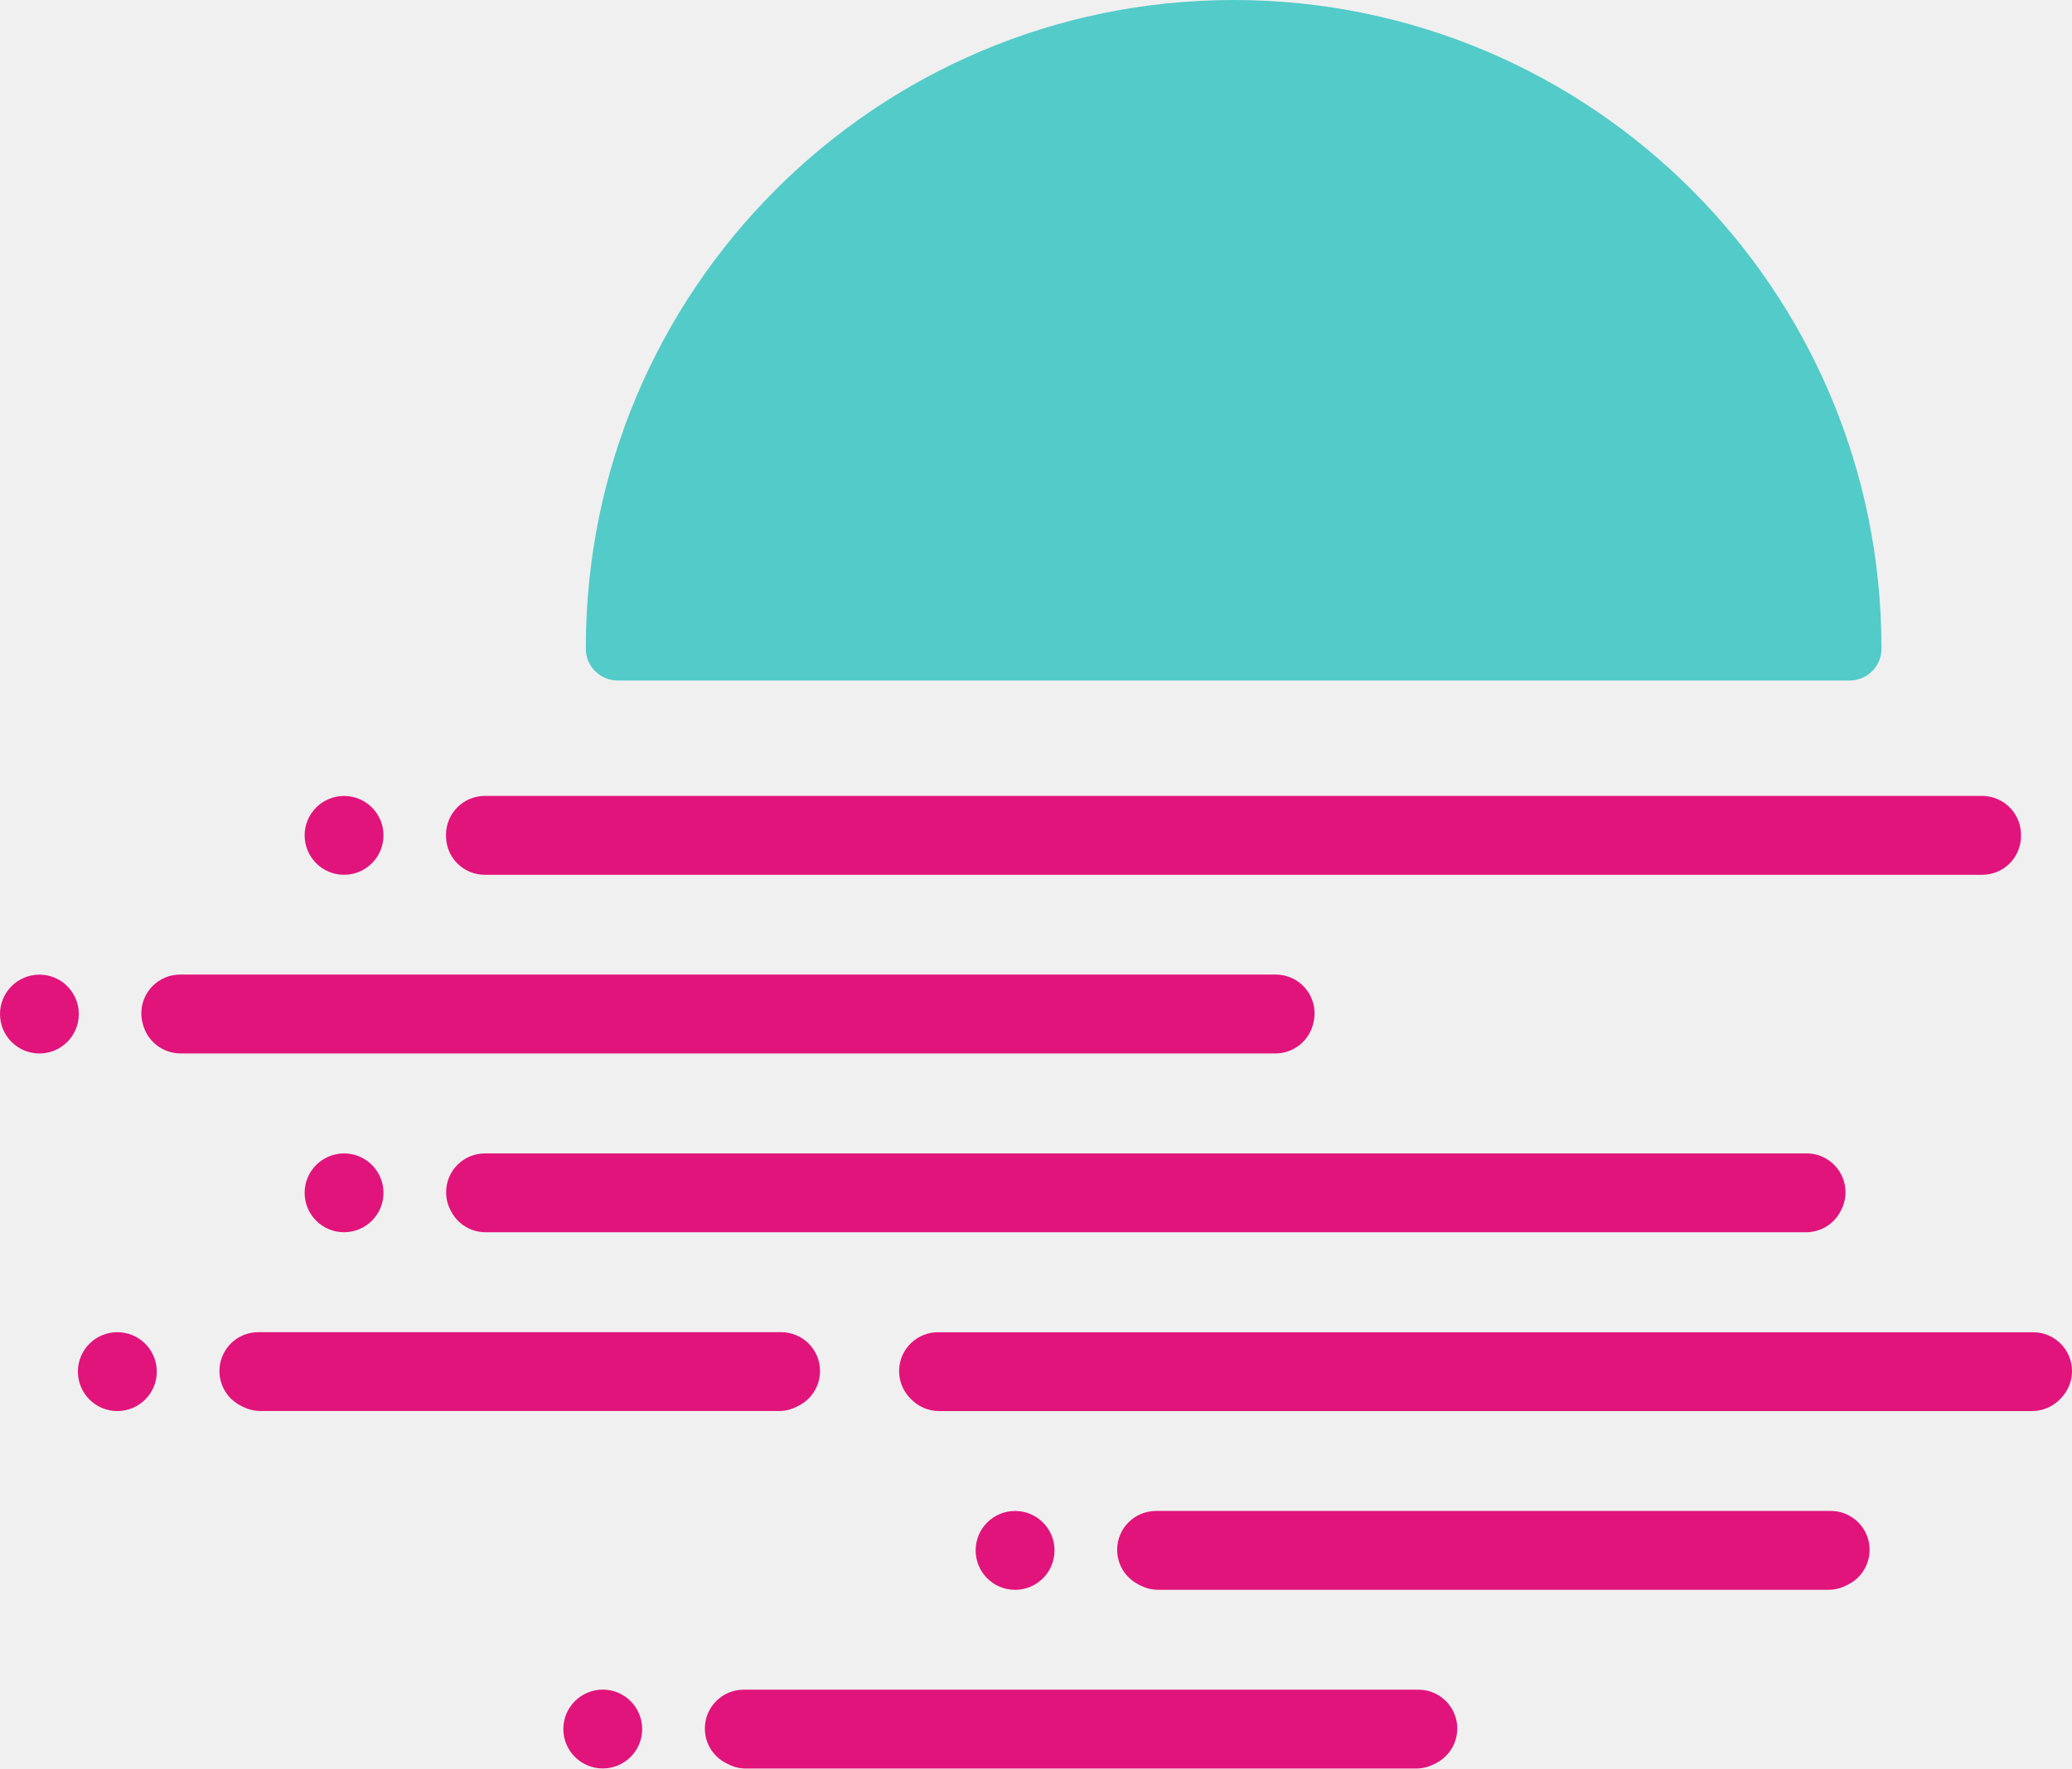
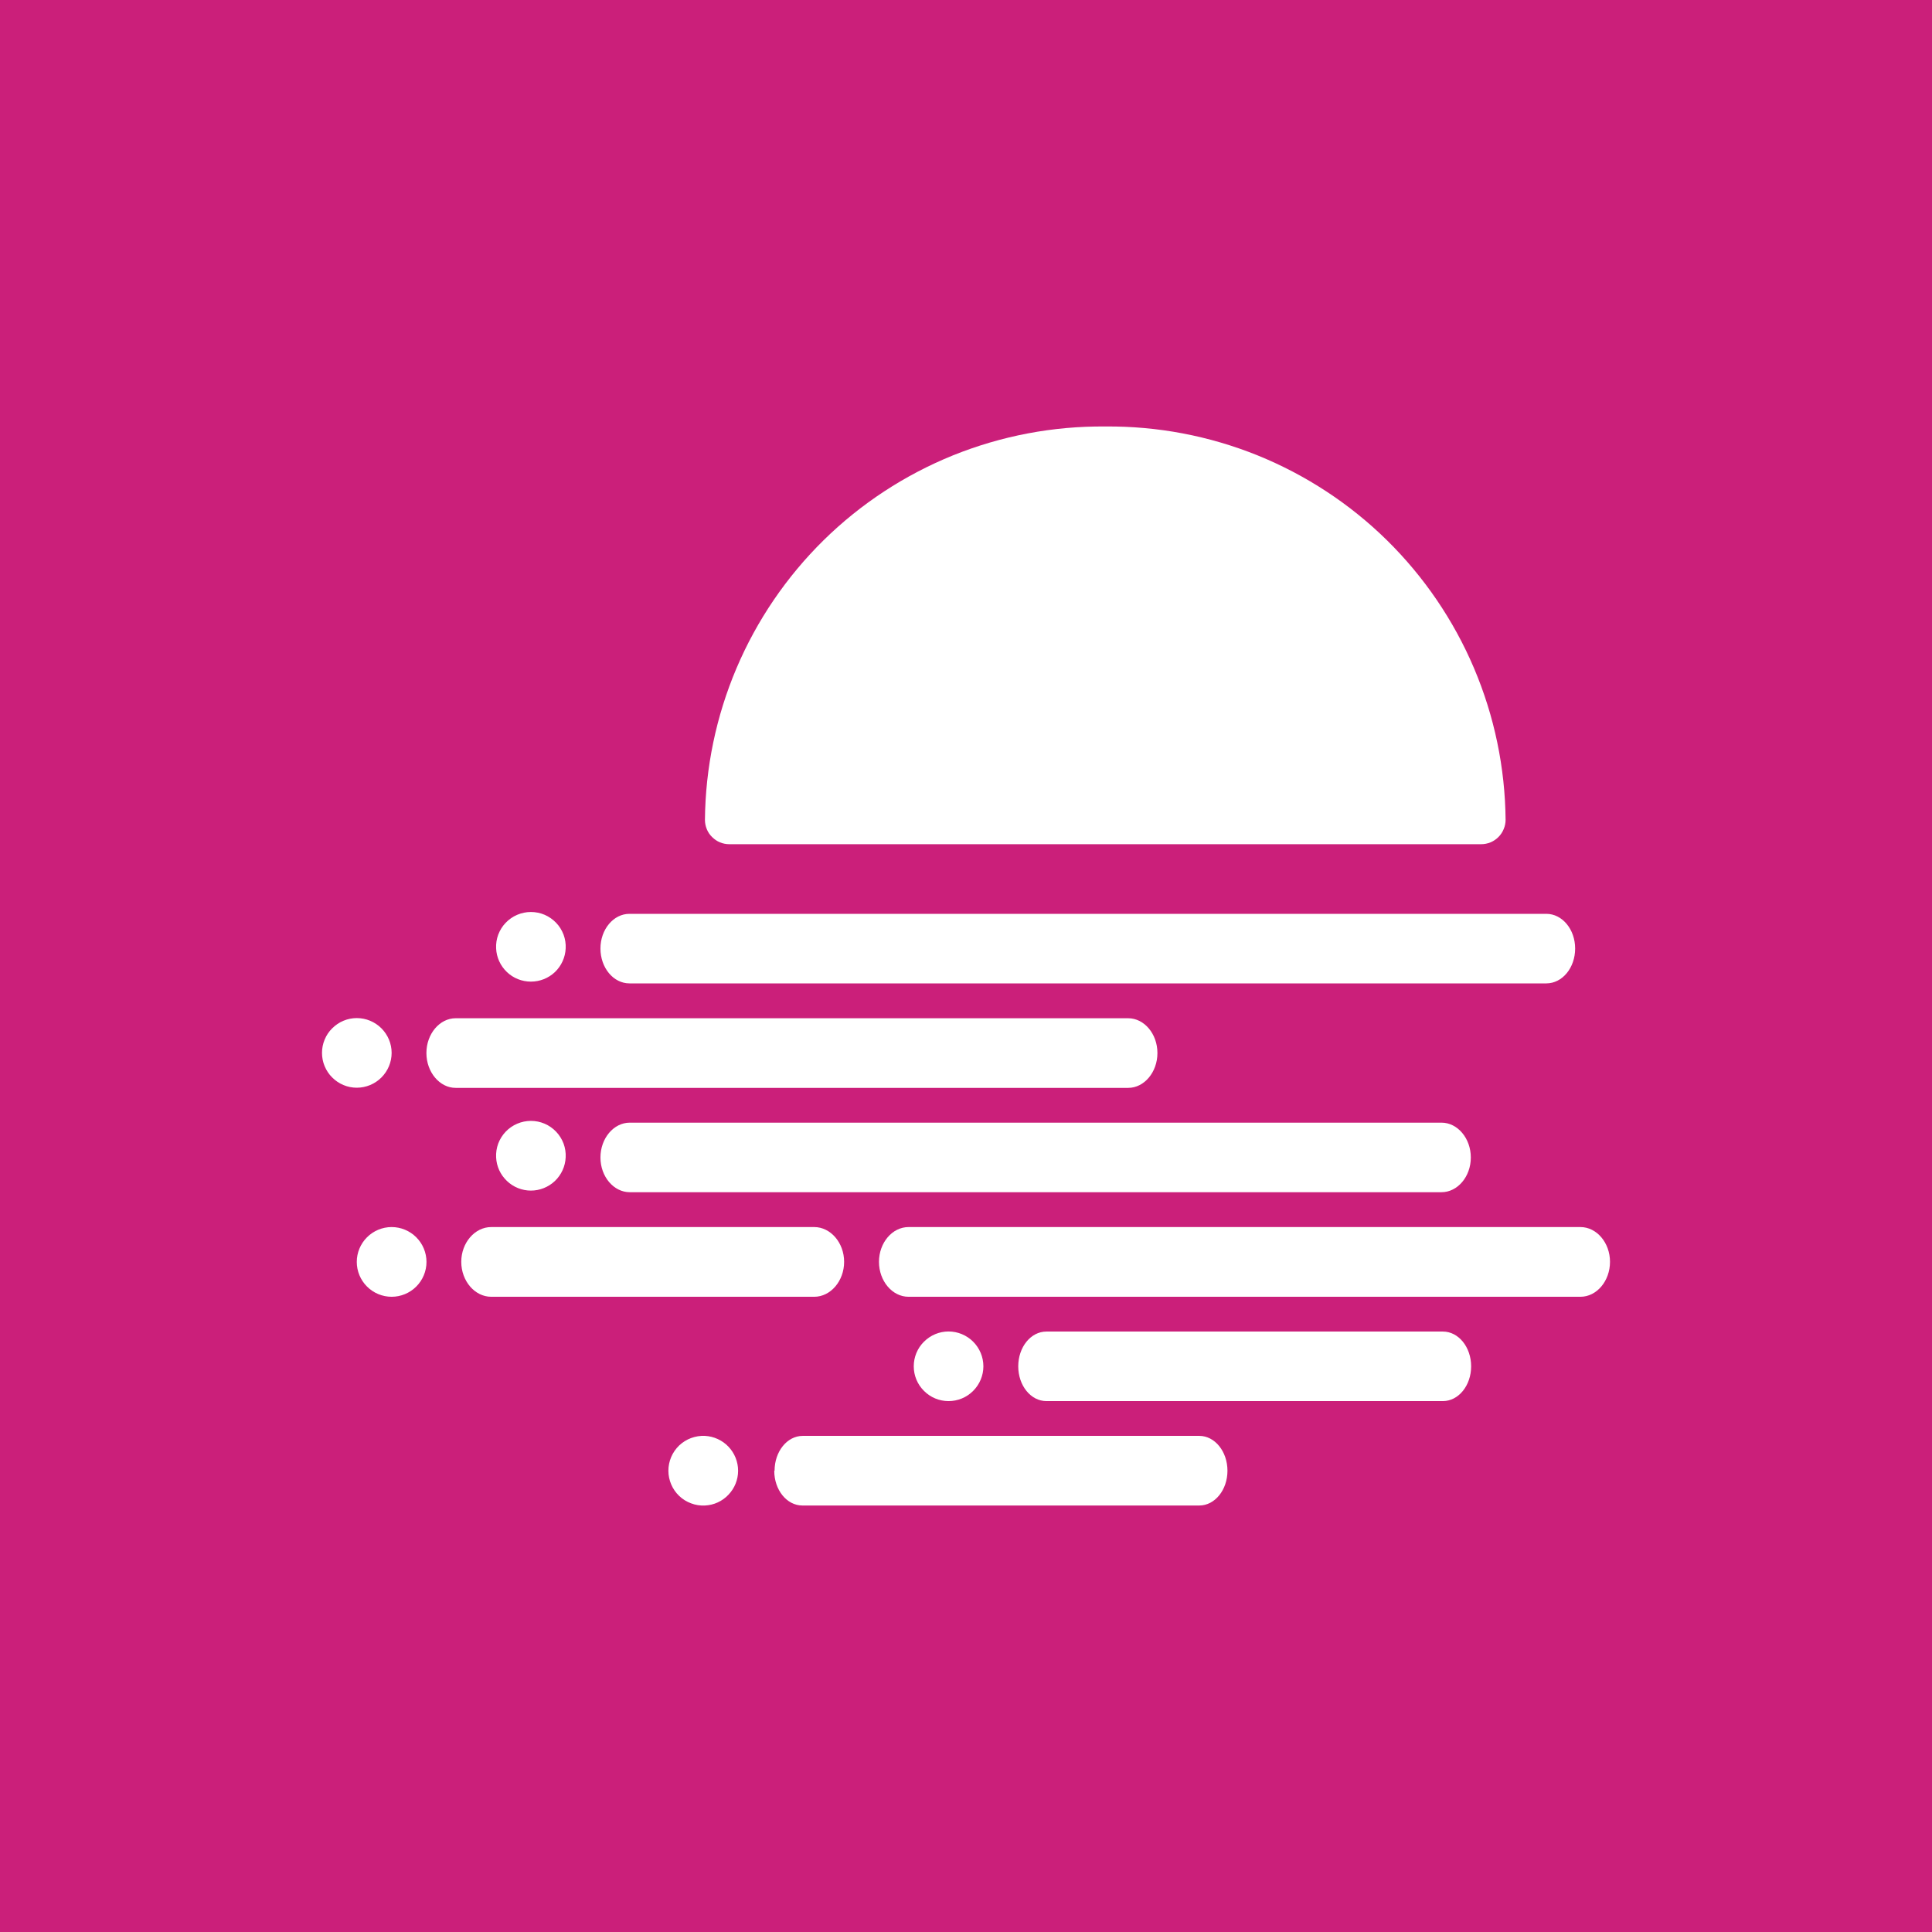
- <svg xmlns="http://www.w3.org/2000/svg" id="a" viewBox="0 0 541 461.9">
+ <svg xmlns="http://www.w3.org/2000/svg" width="24" height="24" viewBox="0 0 24 24" fill="none">
+   <g clip-path="url(#clip0_328_59115)">
+     <path d="M24 0H0V24H24V0Z" fill="#CB1F7A" />
+     <path d="M8.757 10.184C8.763 9.537 8.896 8.897 9.149 8.301C9.402 7.705 9.77 7.165 10.231 6.711C10.693 6.257 11.24 5.899 11.84 5.656C12.441 5.414 13.083 5.292 13.73 5.298C14.377 5.292 15.02 5.414 15.62 5.656C16.22 5.899 16.767 6.257 17.229 6.711C17.69 7.165 18.058 7.705 18.311 8.301C18.564 8.897 18.697 9.537 18.703 10.184C18.703 10.224 18.695 10.263 18.679 10.3C18.664 10.337 18.642 10.37 18.614 10.398C18.586 10.426 18.552 10.449 18.516 10.464C18.479 10.479 18.439 10.487 18.4 10.487H9.06C9.02 10.487 8.98 10.479 8.944 10.464C8.907 10.449 8.874 10.426 8.846 10.398C8.817 10.37 8.795 10.337 8.78 10.3C8.765 10.263 8.757 10.224 8.757 10.184ZM7.459 11.783C7.459 11.546 7.62 11.352 7.819 11.352H19.209C19.408 11.352 19.567 11.546 19.567 11.783C19.567 12.022 19.408 12.216 19.209 12.216H7.819C7.62 12.216 7.459 12.022 7.459 11.783ZM5.297 13.081C5.297 12.843 5.462 12.649 5.66 12.649H14.015C14.214 12.649 14.378 12.843 14.378 13.081C14.378 13.319 14.214 13.514 14.015 13.514H5.66C5.462 13.514 5.297 13.319 5.297 13.081ZM7.823 13.946C7.624 13.946 7.459 14.14 7.459 14.379C7.459 14.617 7.624 14.81 7.823 14.81H17.907C18.106 14.81 18.271 14.617 18.271 14.379C18.271 14.14 18.106 13.946 17.907 13.946H7.823ZM5.73 15.675C5.73 15.438 5.898 15.243 6.102 15.243H10.115C10.318 15.243 10.486 15.438 10.486 15.675C10.486 15.913 10.318 16.109 10.115 16.109H6.102C5.898 16.109 5.73 15.913 5.73 15.675ZM12.999 16.541C12.804 16.541 12.649 16.735 12.649 16.973C12.649 17.211 12.804 17.405 12.999 17.405H17.924C18.119 17.405 18.275 17.211 18.275 16.973C18.275 16.735 18.119 16.541 17.924 16.541H12.995H12.999ZM9.622 18.27C9.622 18.032 9.777 17.837 9.972 17.837H14.898C15.092 17.837 15.248 18.032 15.248 18.27C15.248 18.508 15.092 18.702 14.898 18.702H9.968C9.773 18.702 9.618 18.508 9.618 18.27H9.622ZM11.286 15.243C11.084 15.243 10.919 15.438 10.919 15.675C10.919 15.913 11.084 16.109 11.286 16.109H19.633C19.835 16.109 20 15.913 20 15.675C20 15.438 19.835 15.243 19.633 15.243H11.286ZM6.163 11.782C6.16 11.724 6.169 11.665 6.189 11.611C6.21 11.556 6.241 11.505 6.282 11.463C6.322 11.421 6.371 11.387 6.425 11.364C6.479 11.341 6.537 11.329 6.595 11.329C6.654 11.329 6.712 11.341 6.766 11.364C6.819 11.387 6.868 11.421 6.908 11.463C6.949 11.505 6.98 11.556 7.001 11.611C7.021 11.665 7.03 11.724 7.027 11.782C7.022 11.893 6.974 11.998 6.894 12.075C6.813 12.152 6.706 12.194 6.595 12.194C6.484 12.194 6.377 12.152 6.297 12.075C6.216 11.998 6.168 11.893 6.163 11.782ZM4.432 12.647C4.376 12.647 4.319 12.658 4.267 12.68C4.214 12.702 4.167 12.734 4.127 12.774C4.086 12.814 4.055 12.861 4.033 12.914C4.011 12.966 4 13.023 4 13.079C4 13.136 4.011 13.193 4.033 13.245C4.055 13.297 4.086 13.345 4.127 13.385C4.167 13.425 4.214 13.457 4.267 13.479C4.319 13.501 4.376 13.512 4.432 13.512C4.547 13.512 4.657 13.466 4.738 13.385C4.819 13.304 4.865 13.194 4.865 13.079C4.865 12.965 4.819 12.855 4.738 12.774C4.657 12.693 4.547 12.647 4.432 12.647ZM6.163 14.377C6.16 14.319 6.169 14.261 6.189 14.206C6.21 14.151 6.241 14.101 6.282 14.058C6.322 14.016 6.371 13.982 6.425 13.959C6.479 13.936 6.537 13.924 6.595 13.924C6.654 13.924 6.712 13.936 6.766 13.959C6.819 13.982 6.868 14.016 6.908 14.058C6.949 14.101 6.98 14.151 7.001 14.206C7.021 14.261 7.03 14.319 7.027 14.377C7.022 14.489 6.974 14.593 6.894 14.67C6.813 14.747 6.706 14.79 6.595 14.79C6.484 14.79 6.377 14.747 6.297 14.67C6.216 14.593 6.168 14.489 6.163 14.377ZM4.865 15.243C4.75 15.243 4.64 15.289 4.559 15.37C4.478 15.451 4.432 15.561 4.432 15.676C4.432 15.791 4.478 15.901 4.559 15.982C4.64 16.063 4.75 16.109 4.865 16.109C4.98 16.109 5.09 16.063 5.171 15.982C5.252 15.901 5.298 15.791 5.298 15.676C5.298 15.561 5.252 15.451 5.171 15.37C5.09 15.289 4.98 15.243 4.865 15.243ZM11.351 16.973C11.351 16.858 11.396 16.748 11.478 16.667C11.559 16.586 11.669 16.54 11.783 16.54C11.898 16.54 12.008 16.586 12.089 16.667C12.17 16.748 12.216 16.858 12.216 16.973C12.216 17.087 12.17 17.197 12.089 17.278C12.008 17.36 11.898 17.405 11.783 17.405C11.669 17.405 11.559 17.36 11.478 17.278C11.396 17.197 11.351 17.087 11.351 16.973ZM8.757 17.837C8.698 17.834 8.64 17.844 8.585 17.864C8.53 17.884 8.48 17.916 8.437 17.956C8.395 17.997 8.361 18.045 8.338 18.099C8.315 18.153 8.303 18.211 8.303 18.27C8.303 18.328 8.315 18.386 8.338 18.44C8.361 18.494 8.395 18.543 8.437 18.583C8.48 18.624 8.53 18.655 8.585 18.675C8.64 18.696 8.698 18.705 8.757 18.702C8.868 18.697 8.973 18.649 9.049 18.568C9.126 18.488 9.169 18.381 9.169 18.27C9.169 18.159 9.126 18.052 9.049 17.971C8.973 17.891 8.868 17.843 8.757 17.837Z" fill="white" />
+   </g>
  <defs>
-     <style>
-       .p {
-         fill: #e1147b;
-       }
- 
-       .q {
-         fill: #53cbc8;
-       }
-     </style>
+     <clipPath id="clip0_328_59115">
+       <rect width="24" height="24" fill="white" />
+     </clipPath>
  </defs>
-   <path id="b" data-name="Path 185" class="q" d="M322.09,0c-93.44,.04-169.16,75.81-169.13,169.25h0v.62c.25,4.41,3.91,7.86,8.33,7.86H482.92c4.42,.01,8.08-3.44,8.33-7.86v-.62h0C491.27,75.8,415.54,.03,322.09,0h0Z" />
-   <path id="c" data-name="Path 186" class="p" d="M40.94,358.23c0,5.69-4.61,10.3-10.3,10.3s-10.3-4.61-10.3-10.3,4.61-10.3,10.3-10.3h0c5.69,0,10.3,4.61,10.3,10.3Z" />
-   <path id="d" data-name="Path 187" class="p" d="M471.73,301.24H126.61c-5.6,0-10.14,4.56-10.13,10.16,0,1.68,.42,3.33,1.22,4.8l.17,.32c1.77,3.28,5.2,5.32,8.92,5.31H471.56c3.72,0,7.15-2.03,8.92-5.31l.17-.32c2.66-4.94,.81-11.1-4.13-13.75-1.47-.79-3.12-1.21-4.79-1.21Z" />
-   <path id="e" data-name="Path 188" class="p" d="M517.59,207.87H126.59c-5.61,.01-10.15,4.57-10.14,10.18,0,.18,0,.36,.02,.55v.32c.3,5.37,4.75,9.56,10.12,9.55h390.96c5.37,0,9.82-4.18,10.12-9.55v-.32c.31-5.6-3.97-10.4-9.58-10.71-.17,0-.34-.01-.51-.02Z" />
-   <path id="f" data-name="Path 189" class="p" d="M370.36,441.3H194.16c-5.6,.01-10.14,4.57-10.12,10.17,0,3.83,2.18,7.33,5.6,9.05l.65,.32c1.4,.7,2.95,1.06,4.52,1.05h174.91c1.57,0,3.12-.36,4.52-1.05l.65-.32c5.01-2.51,7.04-8.61,4.53-13.62-1.72-3.43-5.23-5.6-9.07-5.6Z" />
-   <path id="g" data-name="Path 190" class="p" d="M478.05,394.62h-176.24c-5.6,.01-10.14,4.57-10.12,10.17,0,3.83,2.18,7.33,5.6,9.05l.65,.32c1.41,.7,2.95,1.06,4.52,1.05h174.92c1.57,0,3.12-.36,4.52-1.05l.65-.32c5.01-2.51,7.04-8.61,4.53-13.62-1.72-3.43-5.22-5.6-9.05-5.6Z" />
-   <path id="h" data-name="Path 191" class="p" d="M237.75,365.29l-.3-.32c-3.8-4.11-3.55-10.53,.57-14.33,1.87-1.73,4.32-2.69,6.87-2.69h285.98c5.6,0,10.14,4.55,10.13,10.15,0,2.55-.96,5-2.69,6.87l-.3,.32c-1.92,2.06-4.61,3.23-7.43,3.24H245.19c-2.82,0-5.51-1.18-7.44-3.24Z" />
-   <path id="i" data-name="Path 192" class="p" d="M67.43,347.93H203.99c5.6,.01,10.14,4.57,10.12,10.17,0,3.83-2.18,7.33-5.6,9.05l-.65,.32c-1.4,.7-2.95,1.06-4.52,1.05H68.07c-1.57,0-3.12-.36-4.52-1.05l-.65-.32c-5.01-2.51-7.04-8.61-4.53-13.62,1.72-3.43,5.22-5.6,9.06-5.6Z" />
-   <path id="j" data-name="Path 193" class="p" d="M100.13,218.18c0,5.68-4.61,10.29-10.3,10.29-5.68,0-10.29-4.61-10.29-10.3,0-5.68,4.61-10.28,10.29-10.29,5.69,0,10.3,4.61,10.3,10.3Z" />
-   <path id="k" data-name="Path 194" class="p" d="M342.8,267.61l.09-.32c1.45-5.41-1.76-10.96-7.16-12.41-.87-.23-1.76-.35-2.66-.35H47.07c-5.6-.02-10.15,4.51-10.17,10.1,0,.9,.11,1.79,.35,2.66,0,.1,.06,.22,.09,.32,1.2,4.44,5.22,7.52,9.82,7.52H333c4.6,0,8.62-3.08,9.82-7.52" />
-   <path id="l" data-name="Path 195" class="p" d="M20.58,264.85c0,5.68-4.61,10.29-10.3,10.29C4.6,275.13,0,270.52,0,264.84c0-5.68,4.61-10.29,10.29-10.29,5.69,0,10.29,4.61,10.29,10.3Z" />
-   <path id="m" data-name="Path 196" class="p" d="M100.13,311.54c0,5.68-4.61,10.29-10.3,10.29-5.68,0-10.29-4.61-10.29-10.3,0-5.68,4.61-10.28,10.29-10.29,5.69,0,10.3,4.61,10.3,10.3Z" />
-   <path id="n" data-name="Path 197" class="p" d="M275.34,404.92c0,5.69-4.61,10.3-10.3,10.3s-10.3-4.61-10.3-10.3,4.61-10.3,10.3-10.3h0c5.69,0,10.3,4.61,10.3,10.3Z" />
-   <path id="o" data-name="Path 198" class="p" d="M167.68,451.58c0,5.68-4.61,10.29-10.3,10.29-5.68,0-10.29-4.61-10.29-10.3,0-5.68,4.61-10.29,10.29-10.29,5.69,0,10.29,4.61,10.29,10.3Z" />
</svg>
